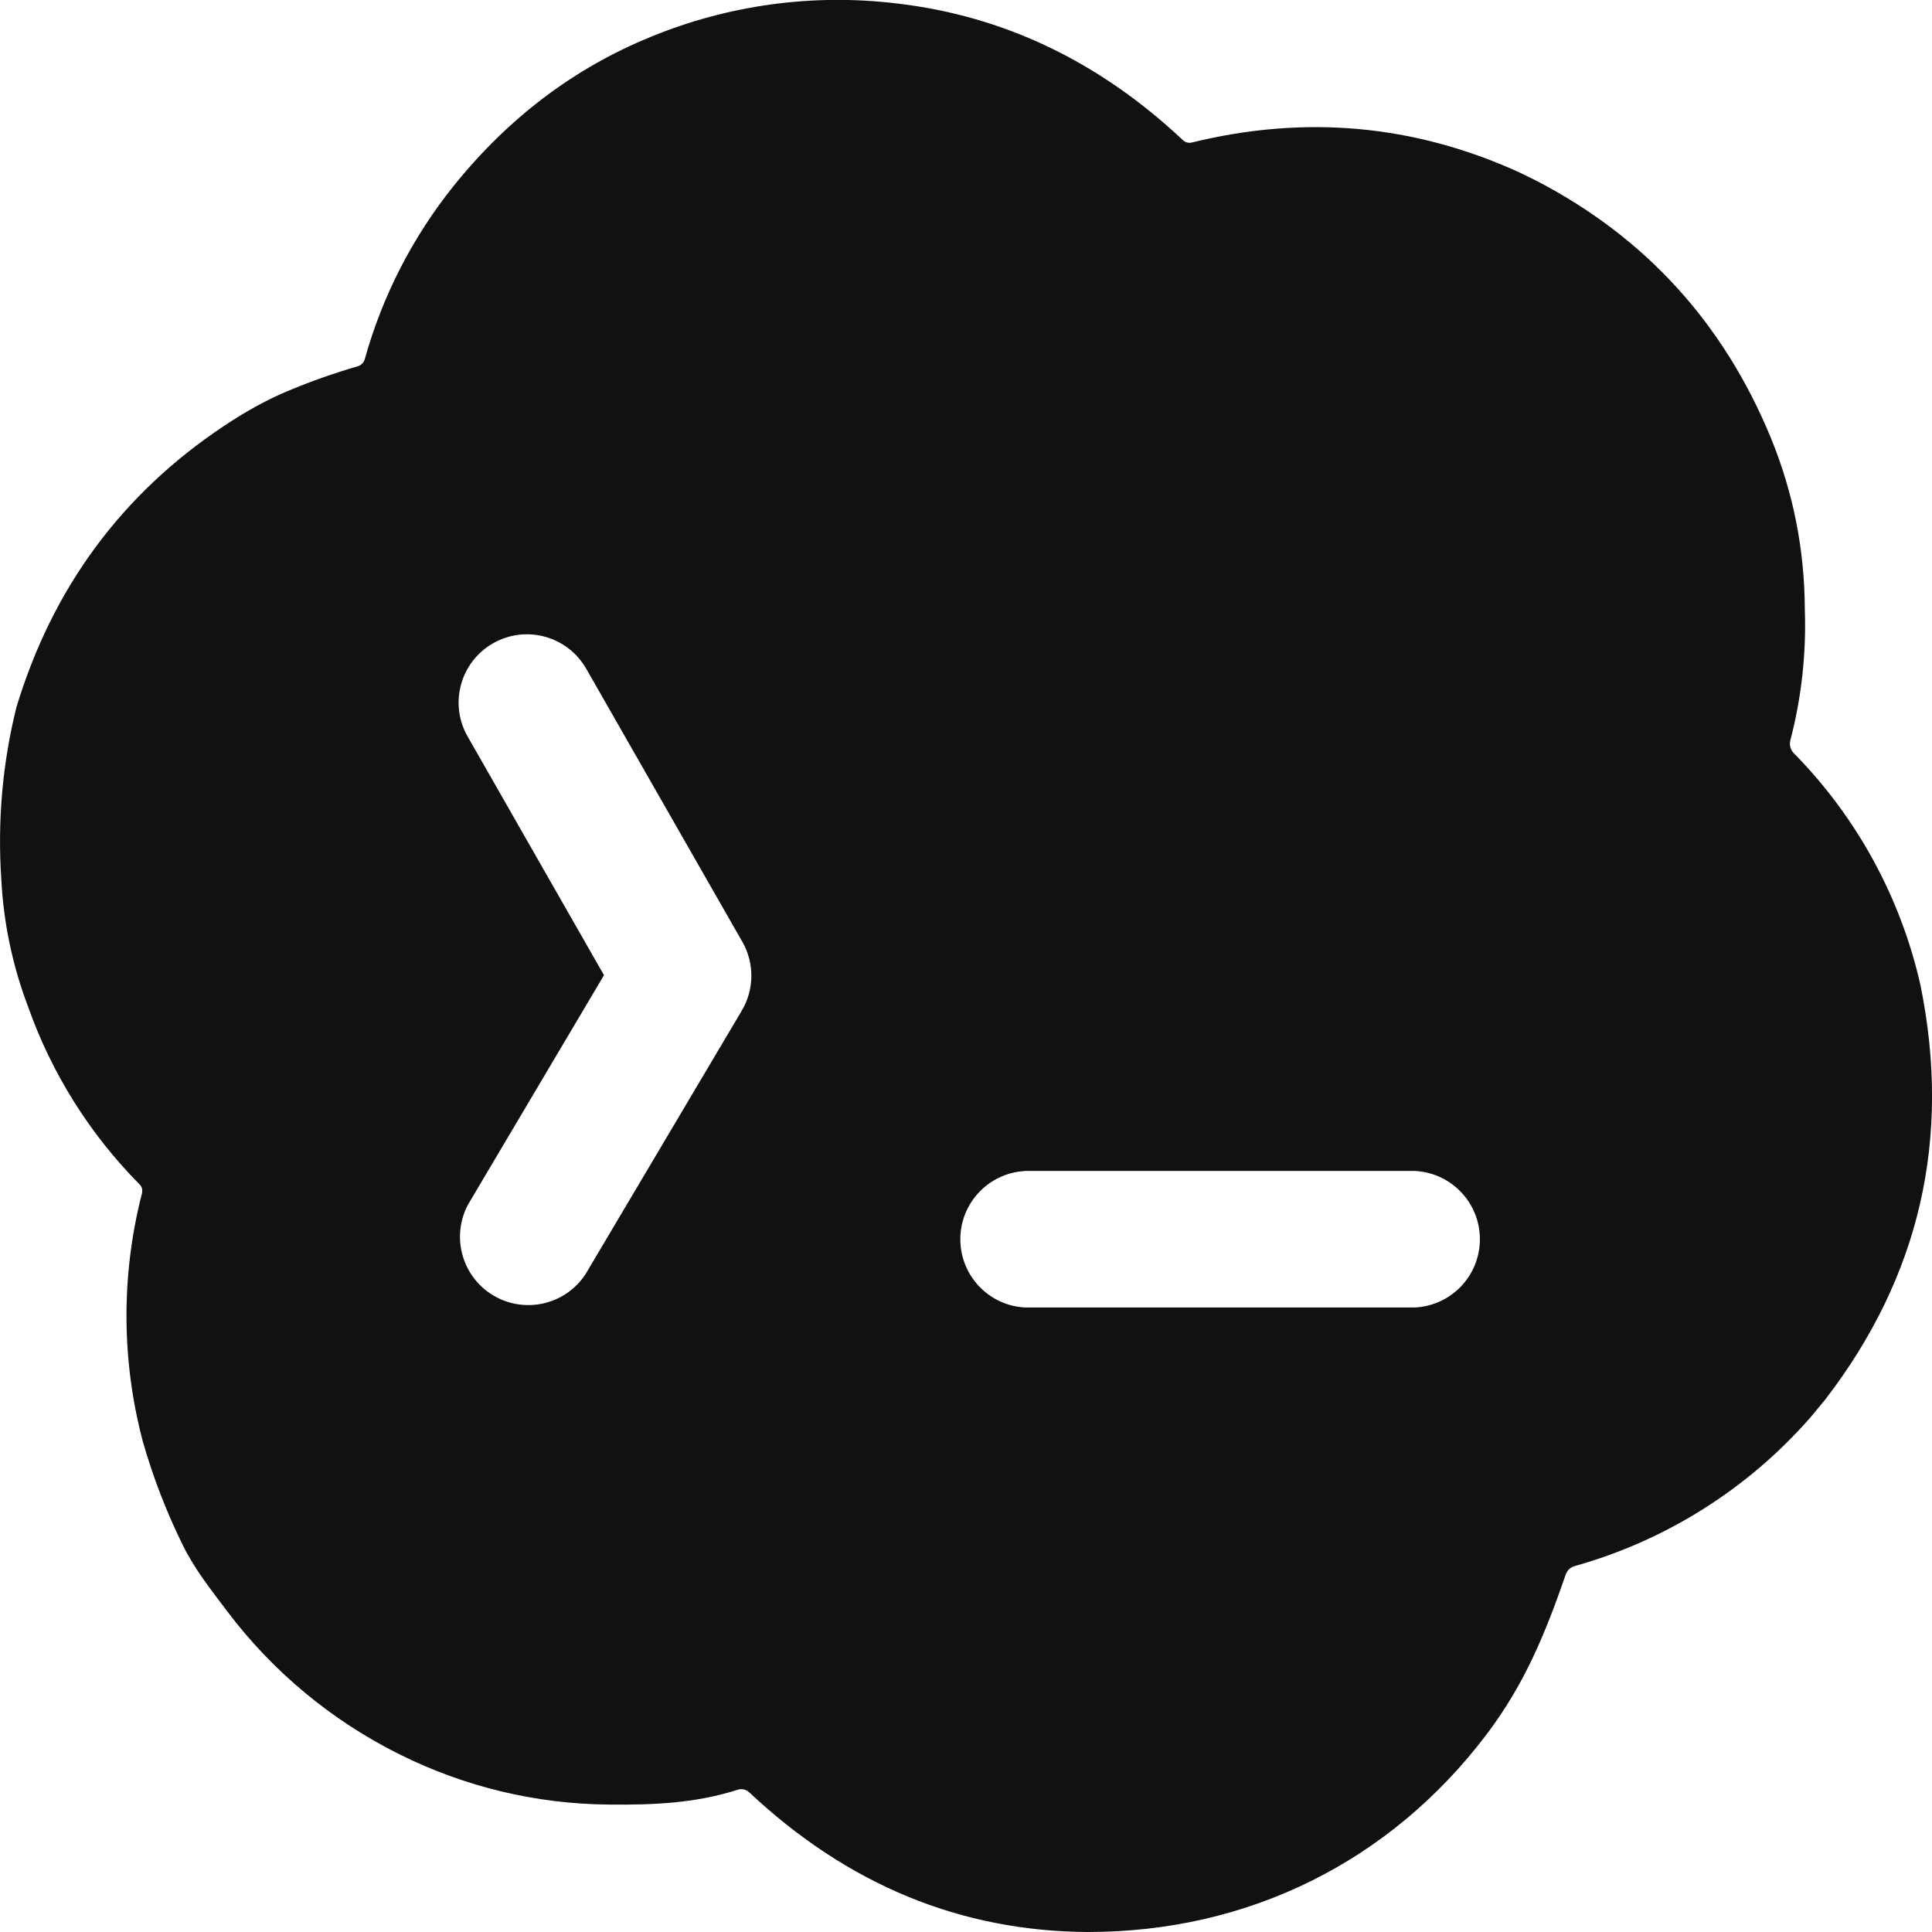
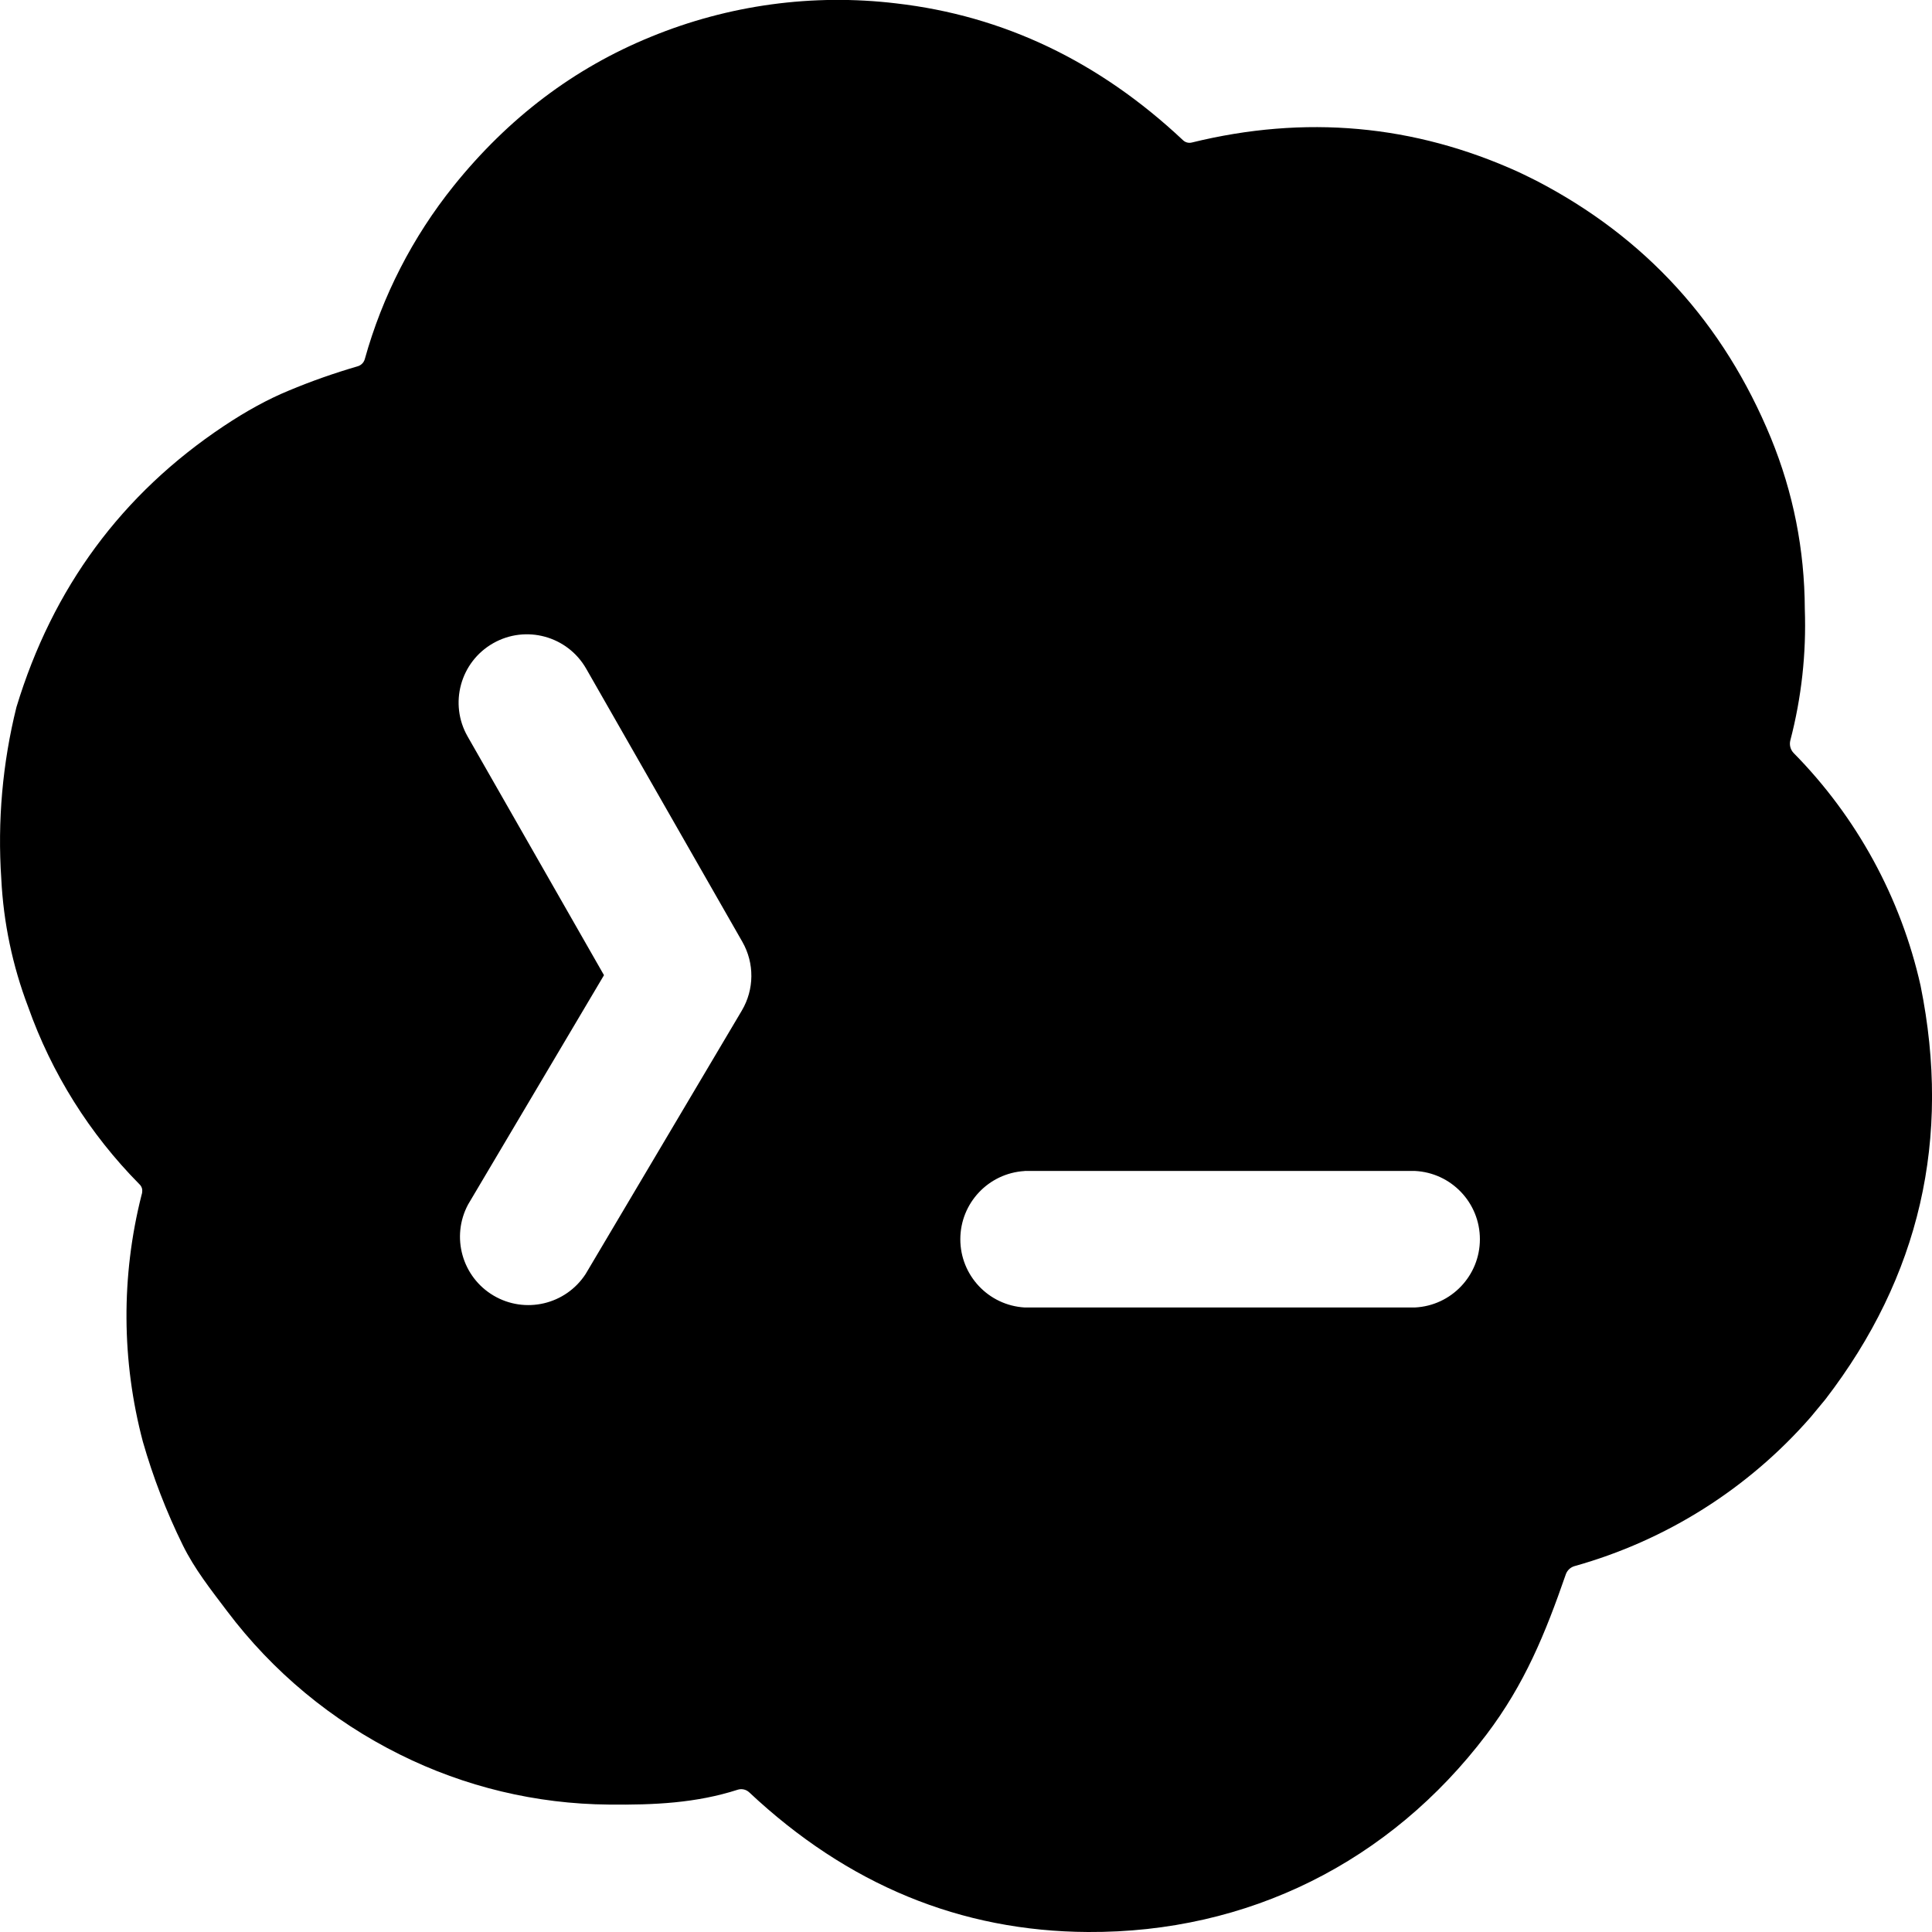
- <svg xmlns="http://www.w3.org/2000/svg" width="96" height="96" viewBox="0 0 24 24" fill="#111111" fill-rule="evenodd">
-   <path clip-rule="evenodd" d="M8.086.457a6.105 6.105 0 013.046-.415c1.333.153 2.521.72 3.564 1.7a.117.117 0 00.107.029c1.408-.346 2.762-.224 4.061.366l.063.03.154.076c1.357.703 2.33 1.77 2.918 3.198.278.679.418 1.388.421 2.126a5.655 5.655 0 01-.18 1.631.167.167 0 00.04.155 5.982 5.982 0 011.578 2.891c.385 1.901-.01 3.615-1.183 5.14l-.182.22a6.063 6.063 0 01-2.934 1.851.162.162 0 00-.108.102c-.255.736-.511 1.364-.987 1.992-1.199 1.582-2.962 2.451-4.948 2.451-1.583-.008-2.986-.587-4.21-1.736a.145.145 0 00-.14-.032c-.518.167-1.04.191-1.604.185a5.924 5.924 0 01-2.595-.622 6.058 6.058 0 01-2.146-1.781c-.203-.269-.404-.522-.551-.821a7.74 7.74 0 01-.495-1.283 6.11 6.11 0 01-.017-3.064.166.166 0 00.008-.074.115.115 0 00-.037-.064 5.958 5.958 0 01-1.38-2.202 5.196 5.196 0 01-.333-1.589 6.915 6.915 0 01.188-2.132c.45-1.484 1.309-2.648 2.577-3.493.282-.188.55-.334.802-.438.286-.12.573-.22.861-.304a.129.129 0 00.087-.087A6.016 6.016 0 015.635 2.31C6.315 1.464 7.132.846 8.086.457zm-.804 7.85a.848.848 0 00-1.473.842l1.694 2.965-1.688 2.848a.849.849 0 001.46.864l1.94-3.272a.849.849 0 00.007-.854l-1.94-3.393zm5.446 6.24a.849.849 0 000 1.695h4.848a.849.849 0 000-1.696h-4.848z" />
+ <svg xmlns="http://www.w3.org/2000/svg" viewBox="0 0 24 24" fill="currentColor" fill-rule="evenodd">
+   <path clip-rule="evenodd" d="M8.086.457a6.105 6.105 0 013.046-.415c1.333.153 2.521.72 3.564 1.7a.117.117 0 00.107.029c1.408-.346 2.762-.224 4.061.366l.063.03.154.076c1.357.703 2.33 1.77 2.918 3.198.278.679.418 1.388.421 2.126a5.655 5.655 0 01-.18 1.631.167.167 0 00.04.155 5.982 5.982 0 011.578 2.891c.385 1.901-.01 3.615-1.183 5.14l-.182.22a6.063 6.063 0 01-2.934 1.851.162.162 0 00-.108.102c-.255.736-.511 1.364-.987 1.992-1.199 1.582-2.962 2.462-4.948 2.451-1.583-.008-2.986-.587-4.21-1.736a.145.145 0 00-.14-.032c-.518.167-1.04.191-1.604.185a5.924 5.924 0 01-2.595-.622 6.058 6.058 0 01-2.146-1.781c-.203-.269-.404-.522-.551-.821a7.74 7.74 0 01-.495-1.283 6.11 6.11 0 01-.017-3.064.166.166 0 00.008-.074.115.115 0 00-.037-.064 5.958 5.958 0 01-1.38-2.202 5.196 5.196 0 01-.333-1.589 6.915 6.915 0 01.188-2.132c.45-1.484 1.309-2.648 2.577-3.493.282-.188.55-.334.802-.438.286-.12.573-.22.861-.304a.129.129 0 00.087-.087A6.016 6.016 0 015.635 2.31C6.315 1.464 7.132.846 8.086.457zm-.804 7.85a.848.848 0 00-1.473.842l1.694 2.965-1.688 2.848a.849.849 0 001.46.864l1.94-3.272a.849.849 0 00.007-.854l-1.94-3.393zm5.446 6.24a.849.849 0 000 1.695h4.848a.849.849 0 000-1.696h-4.848z" />
</svg>
